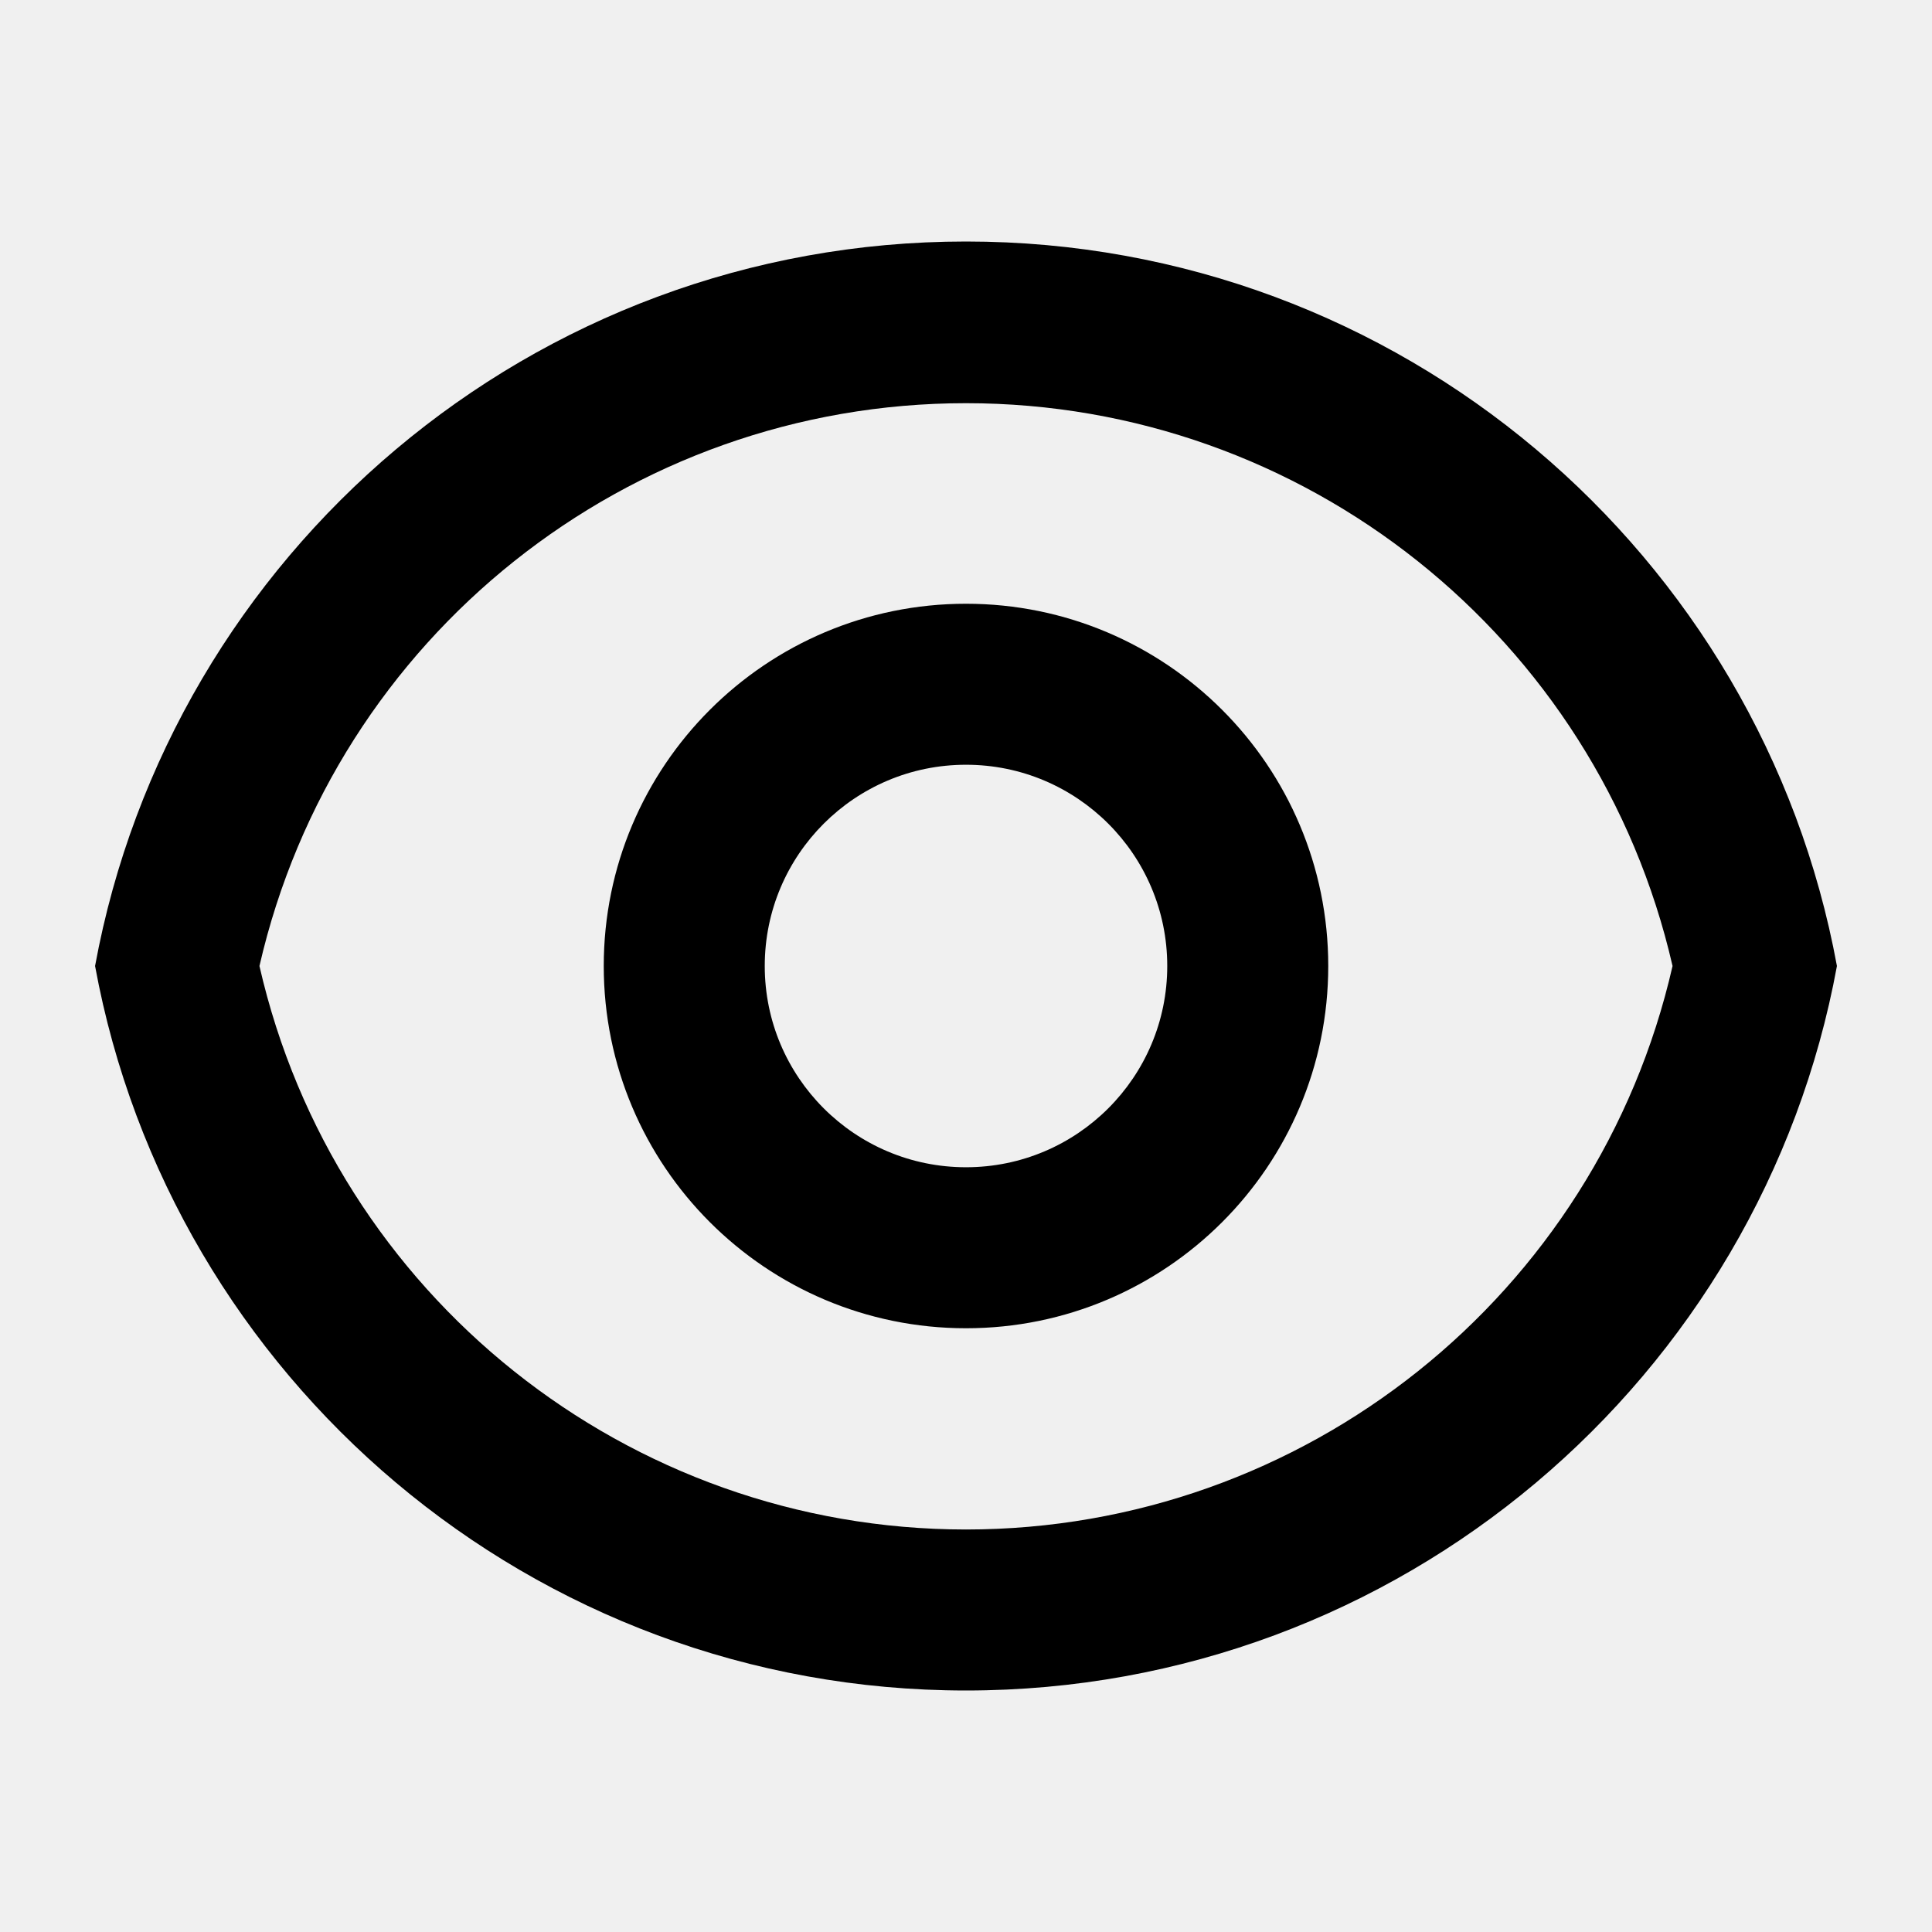
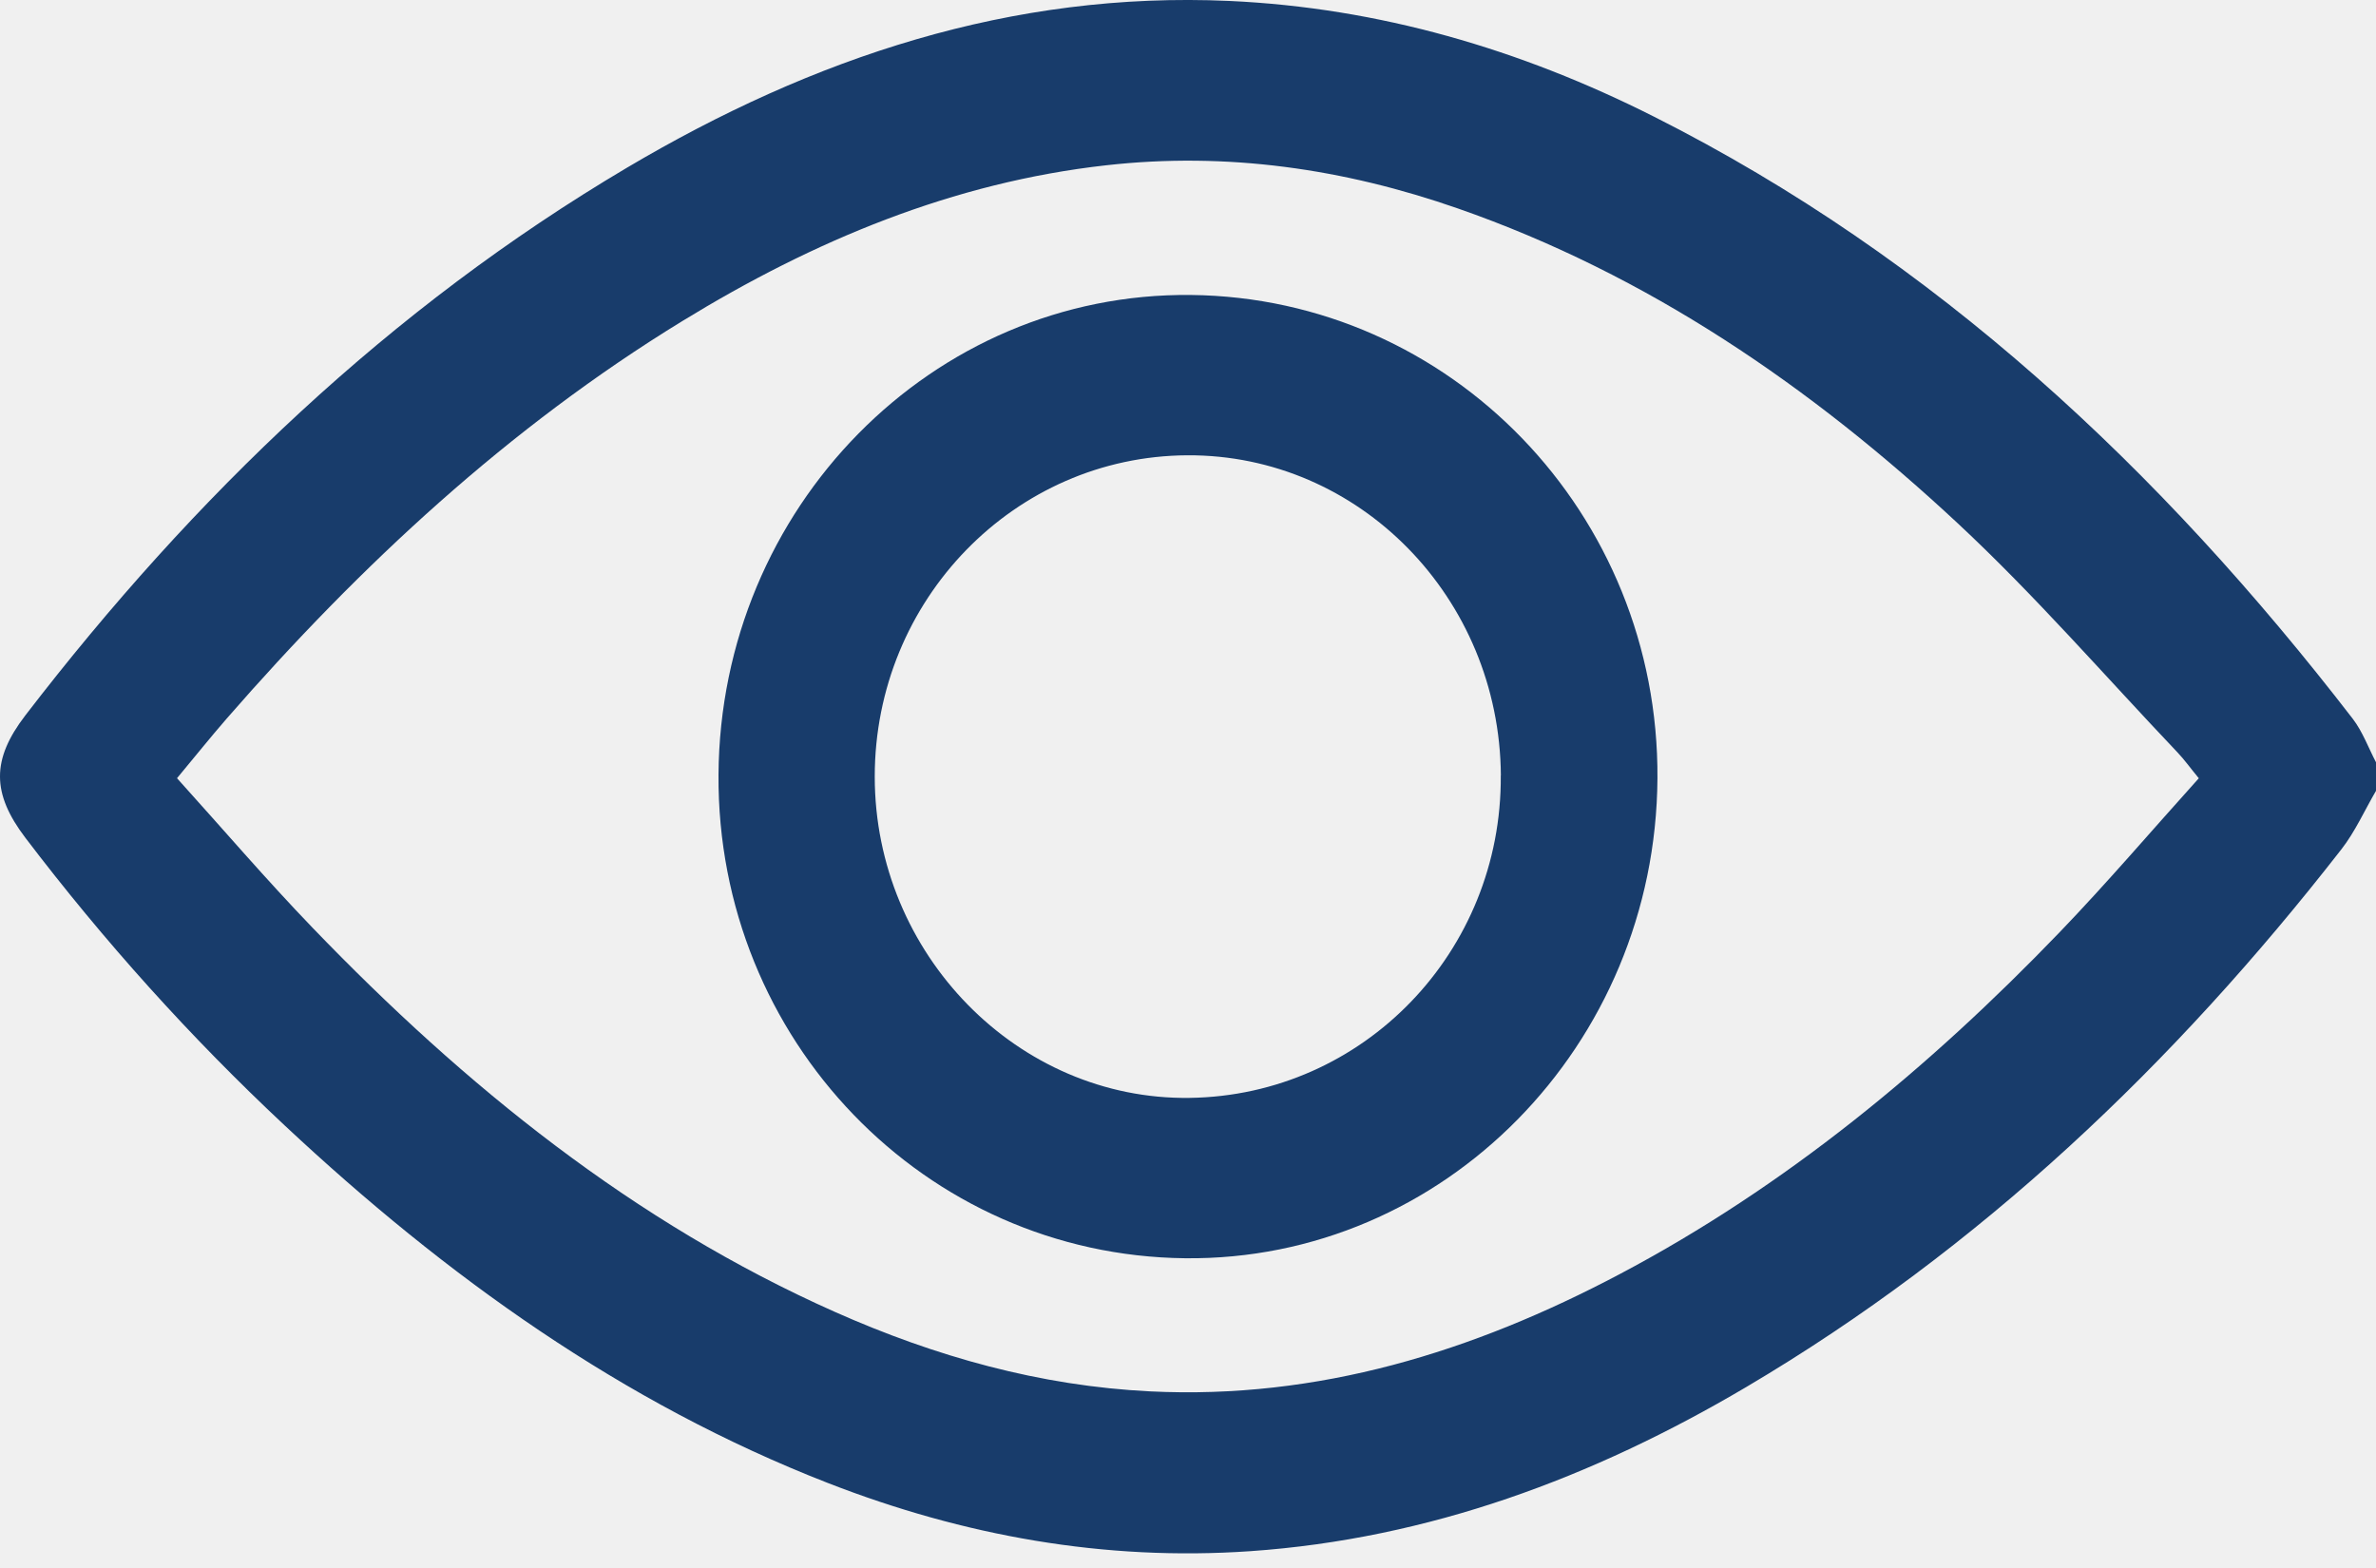
- <svg xmlns="http://www.w3.org/2000/svg" viewBox="0 0 24 24" width="24" height="24">
-   <path fill="none" d="M0 0h24v24H0z" />
-   <path d="M12 3c5.392 0 9.878 3.88 10.819 9-.94 5.12-5.427 9-10.819 9-5.392 0-9.878-3.88-10.819-9C2.121 6.88 6.608 3 12 3zm0 16a9.005 9.005 0 0 0 8.777-7 9.005 9.005 0 0 0-17.554 0A9.005 9.005 0 0 0 12 19zm0-2.5a4.5 4.5 0 1 1 0-9 4.5 4.5 0 0 1 0 9zm0-2a2.5 2.5 0 1 0 0-5 2.5 2.5 0 0 0 0 5z" />
+ <svg xmlns="http://www.w3.org/2000/svg" width="50" height="33" viewBox="0 0 50 33" fill="none">
+   <g clip-path="url(#clip0_4950_15401)">
+     <path d="M50 16.644C49.759 17.056 49.562 17.502 49.272 17.874C45.747 22.401 41.664 26.286 36.75 29.19C33.515 31.101 30.065 32.386 26.31 32.646C23.247 32.858 20.284 32.326 17.419 31.21C13.098 29.526 9.387 26.862 5.996 23.691C4.007 21.831 2.189 19.808 0.534 17.632C-0.176 16.697 -0.18 15.985 0.534 15.055C4.084 10.437 8.212 6.479 13.196 3.528C17.11 1.211 21.288 -0.188 25.871 0.02C29.018 0.164 31.989 1.034 34.806 2.455C40.722 5.437 45.457 9.871 49.512 15.129C49.718 15.398 49.84 15.737 50 16.043V16.644ZM46.27 16.378C46.088 16.157 45.965 15.984 45.819 15.831C44.287 14.218 42.824 12.529 41.202 11.017C38.11 8.135 34.674 5.78 30.679 4.387C28.277 3.549 25.815 3.194 23.282 3.478C20.053 3.839 17.12 5.065 14.359 6.757C10.707 8.994 7.592 11.885 4.769 15.125C4.425 15.52 4.099 15.93 3.725 16.378C4.695 17.452 5.607 18.518 6.577 19.525C9.79 22.862 13.34 25.73 17.569 27.61C19.685 28.551 21.885 29.169 24.207 29.283C27.738 29.456 30.99 28.451 34.083 26.816C37.573 24.971 40.594 22.476 43.34 19.622C44.342 18.58 45.283 17.476 46.272 16.378H46.27Z" fill="#183C6B" />
+     <path d="M34.879 16.382C34.843 22.003 30.378 26.54 24.938 26.481C19.466 26.422 15.085 21.881 15.12 16.306C15.156 10.684 19.619 6.15 25.061 6.208C30.53 6.267 34.914 10.81 34.879 16.382ZM31.584 16.319C31.557 12.579 28.603 9.563 24.986 9.582C21.35 9.601 18.408 12.624 18.408 16.344C18.408 20.081 21.421 23.156 25.034 23.106C28.691 23.056 31.609 20.031 31.582 16.319H31.584Z" fill="#183C6B" />
+   </g>
+   <defs>
+     <clipPath id="clip0_4950_15401">
+       <rect width="50" height="32.692" fill="white" />
+     </clipPath>
+   </defs>
</svg>
